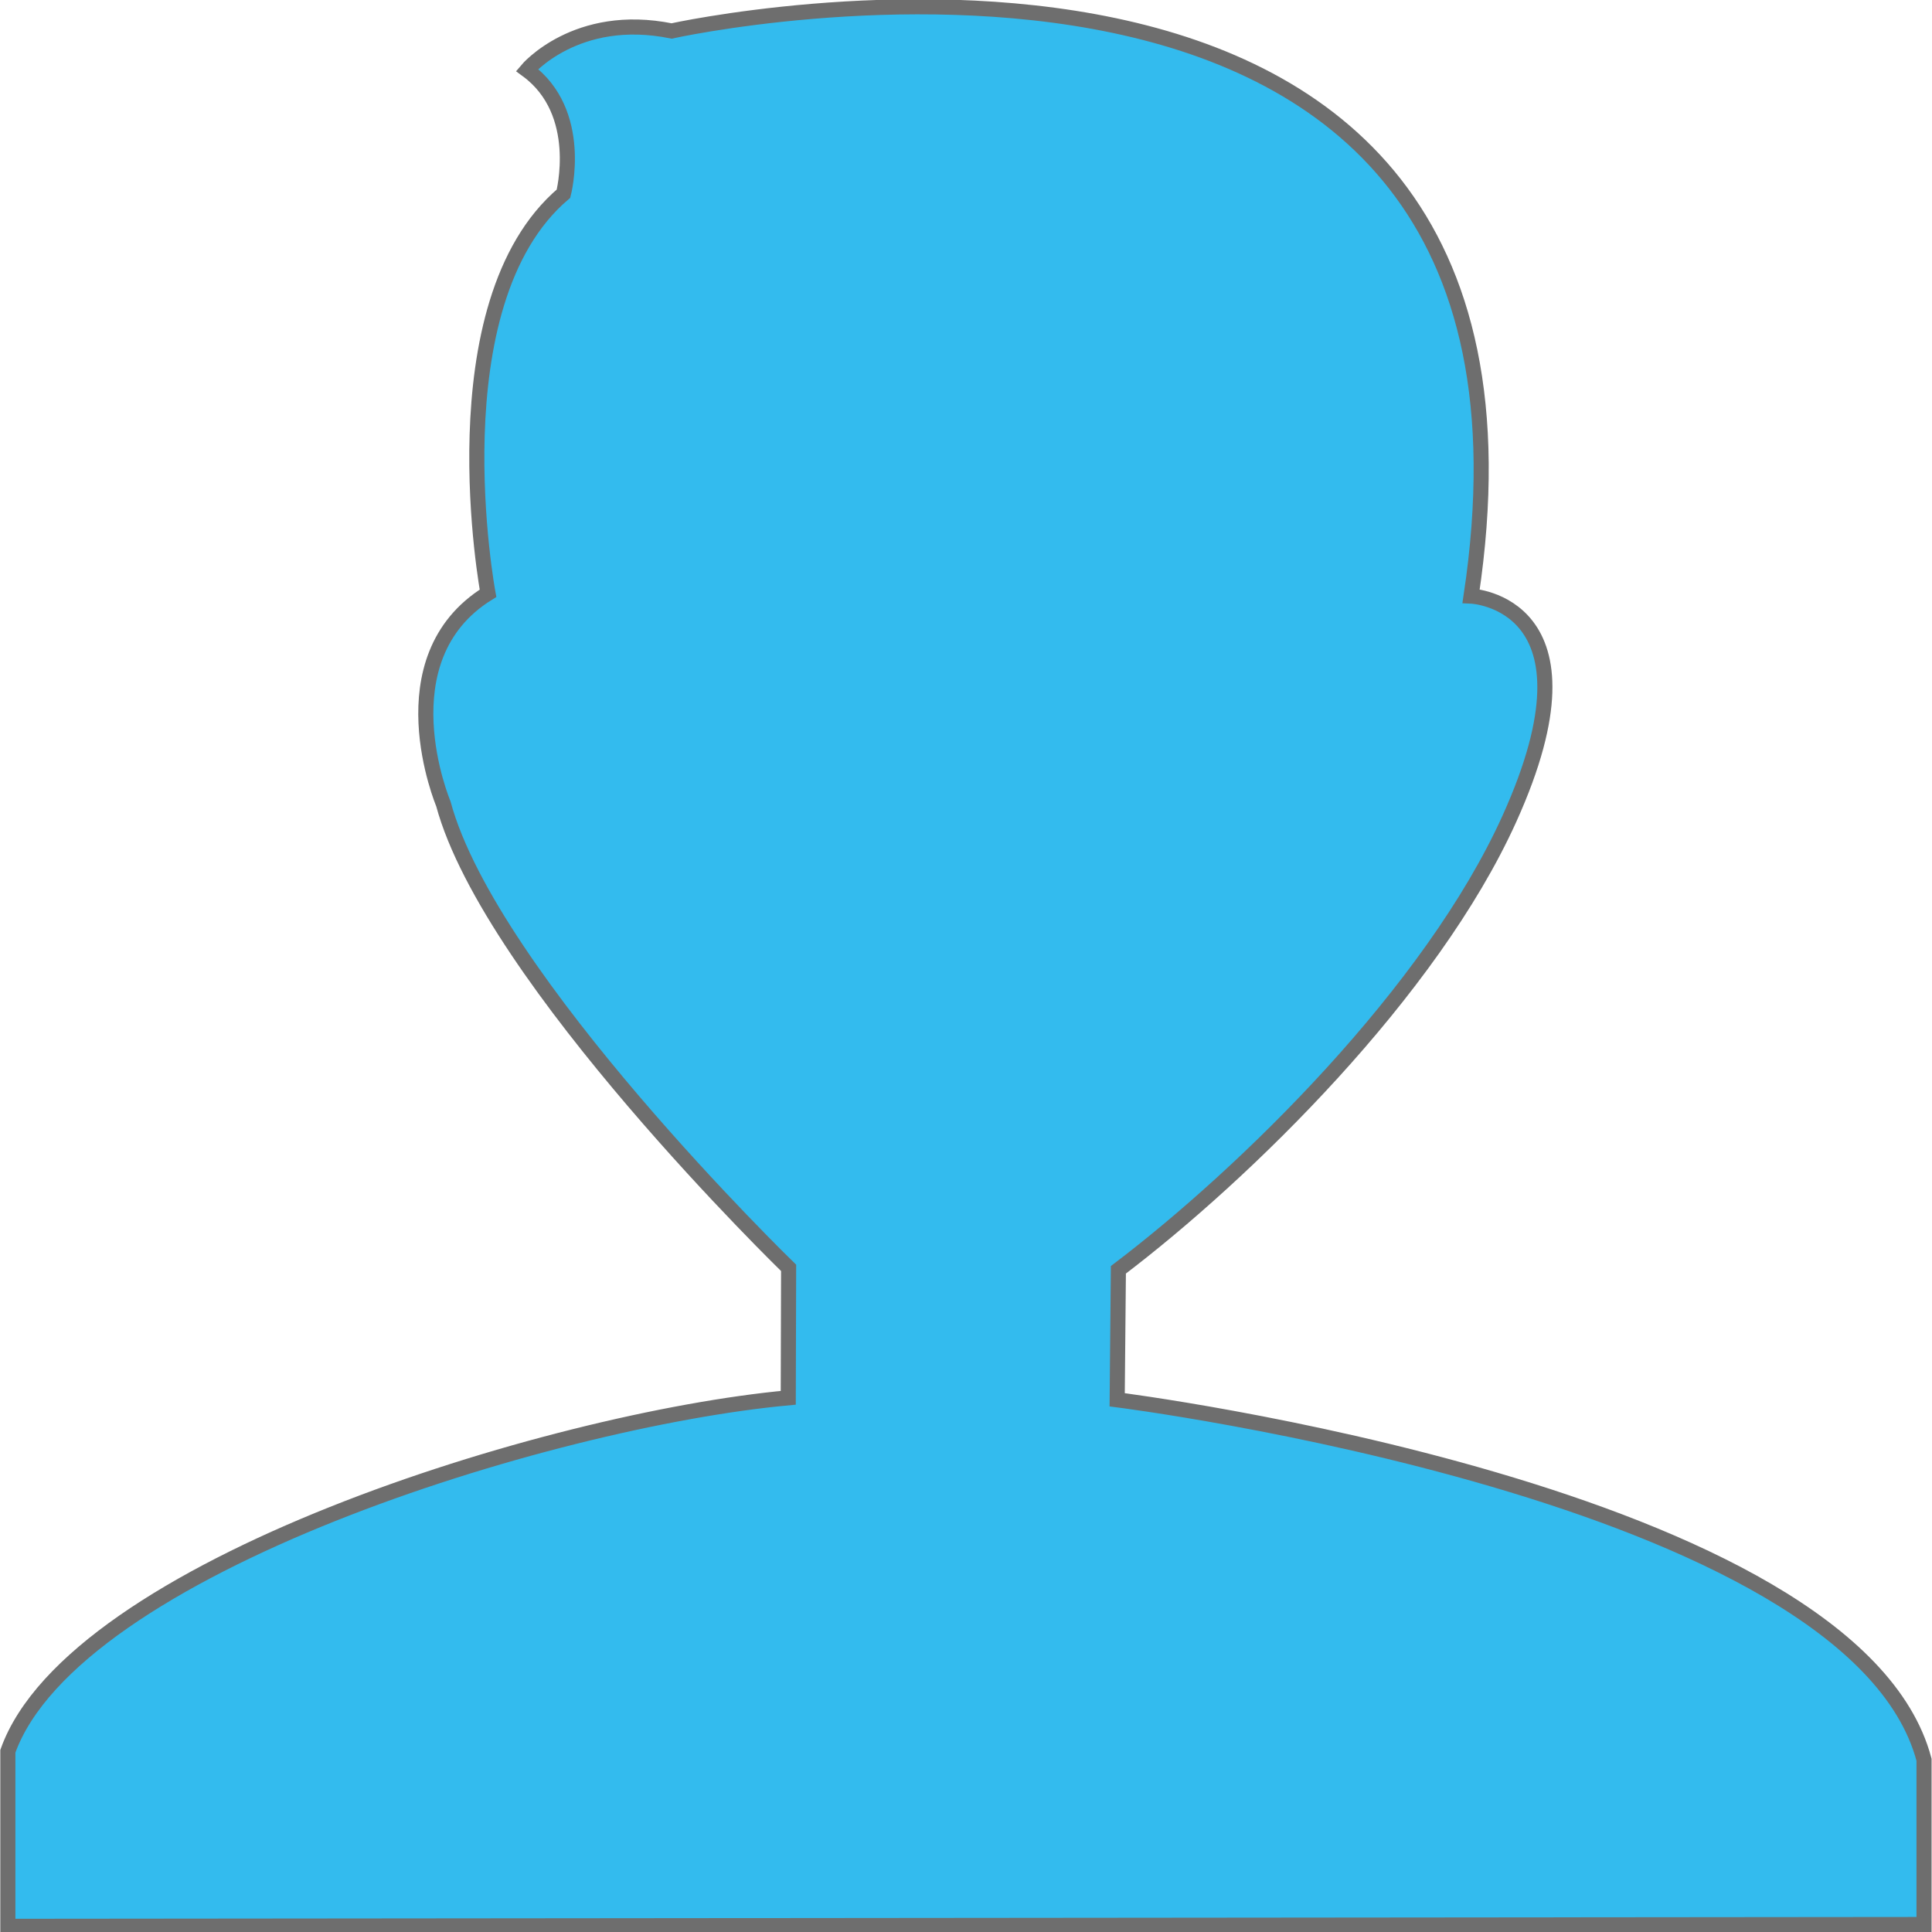
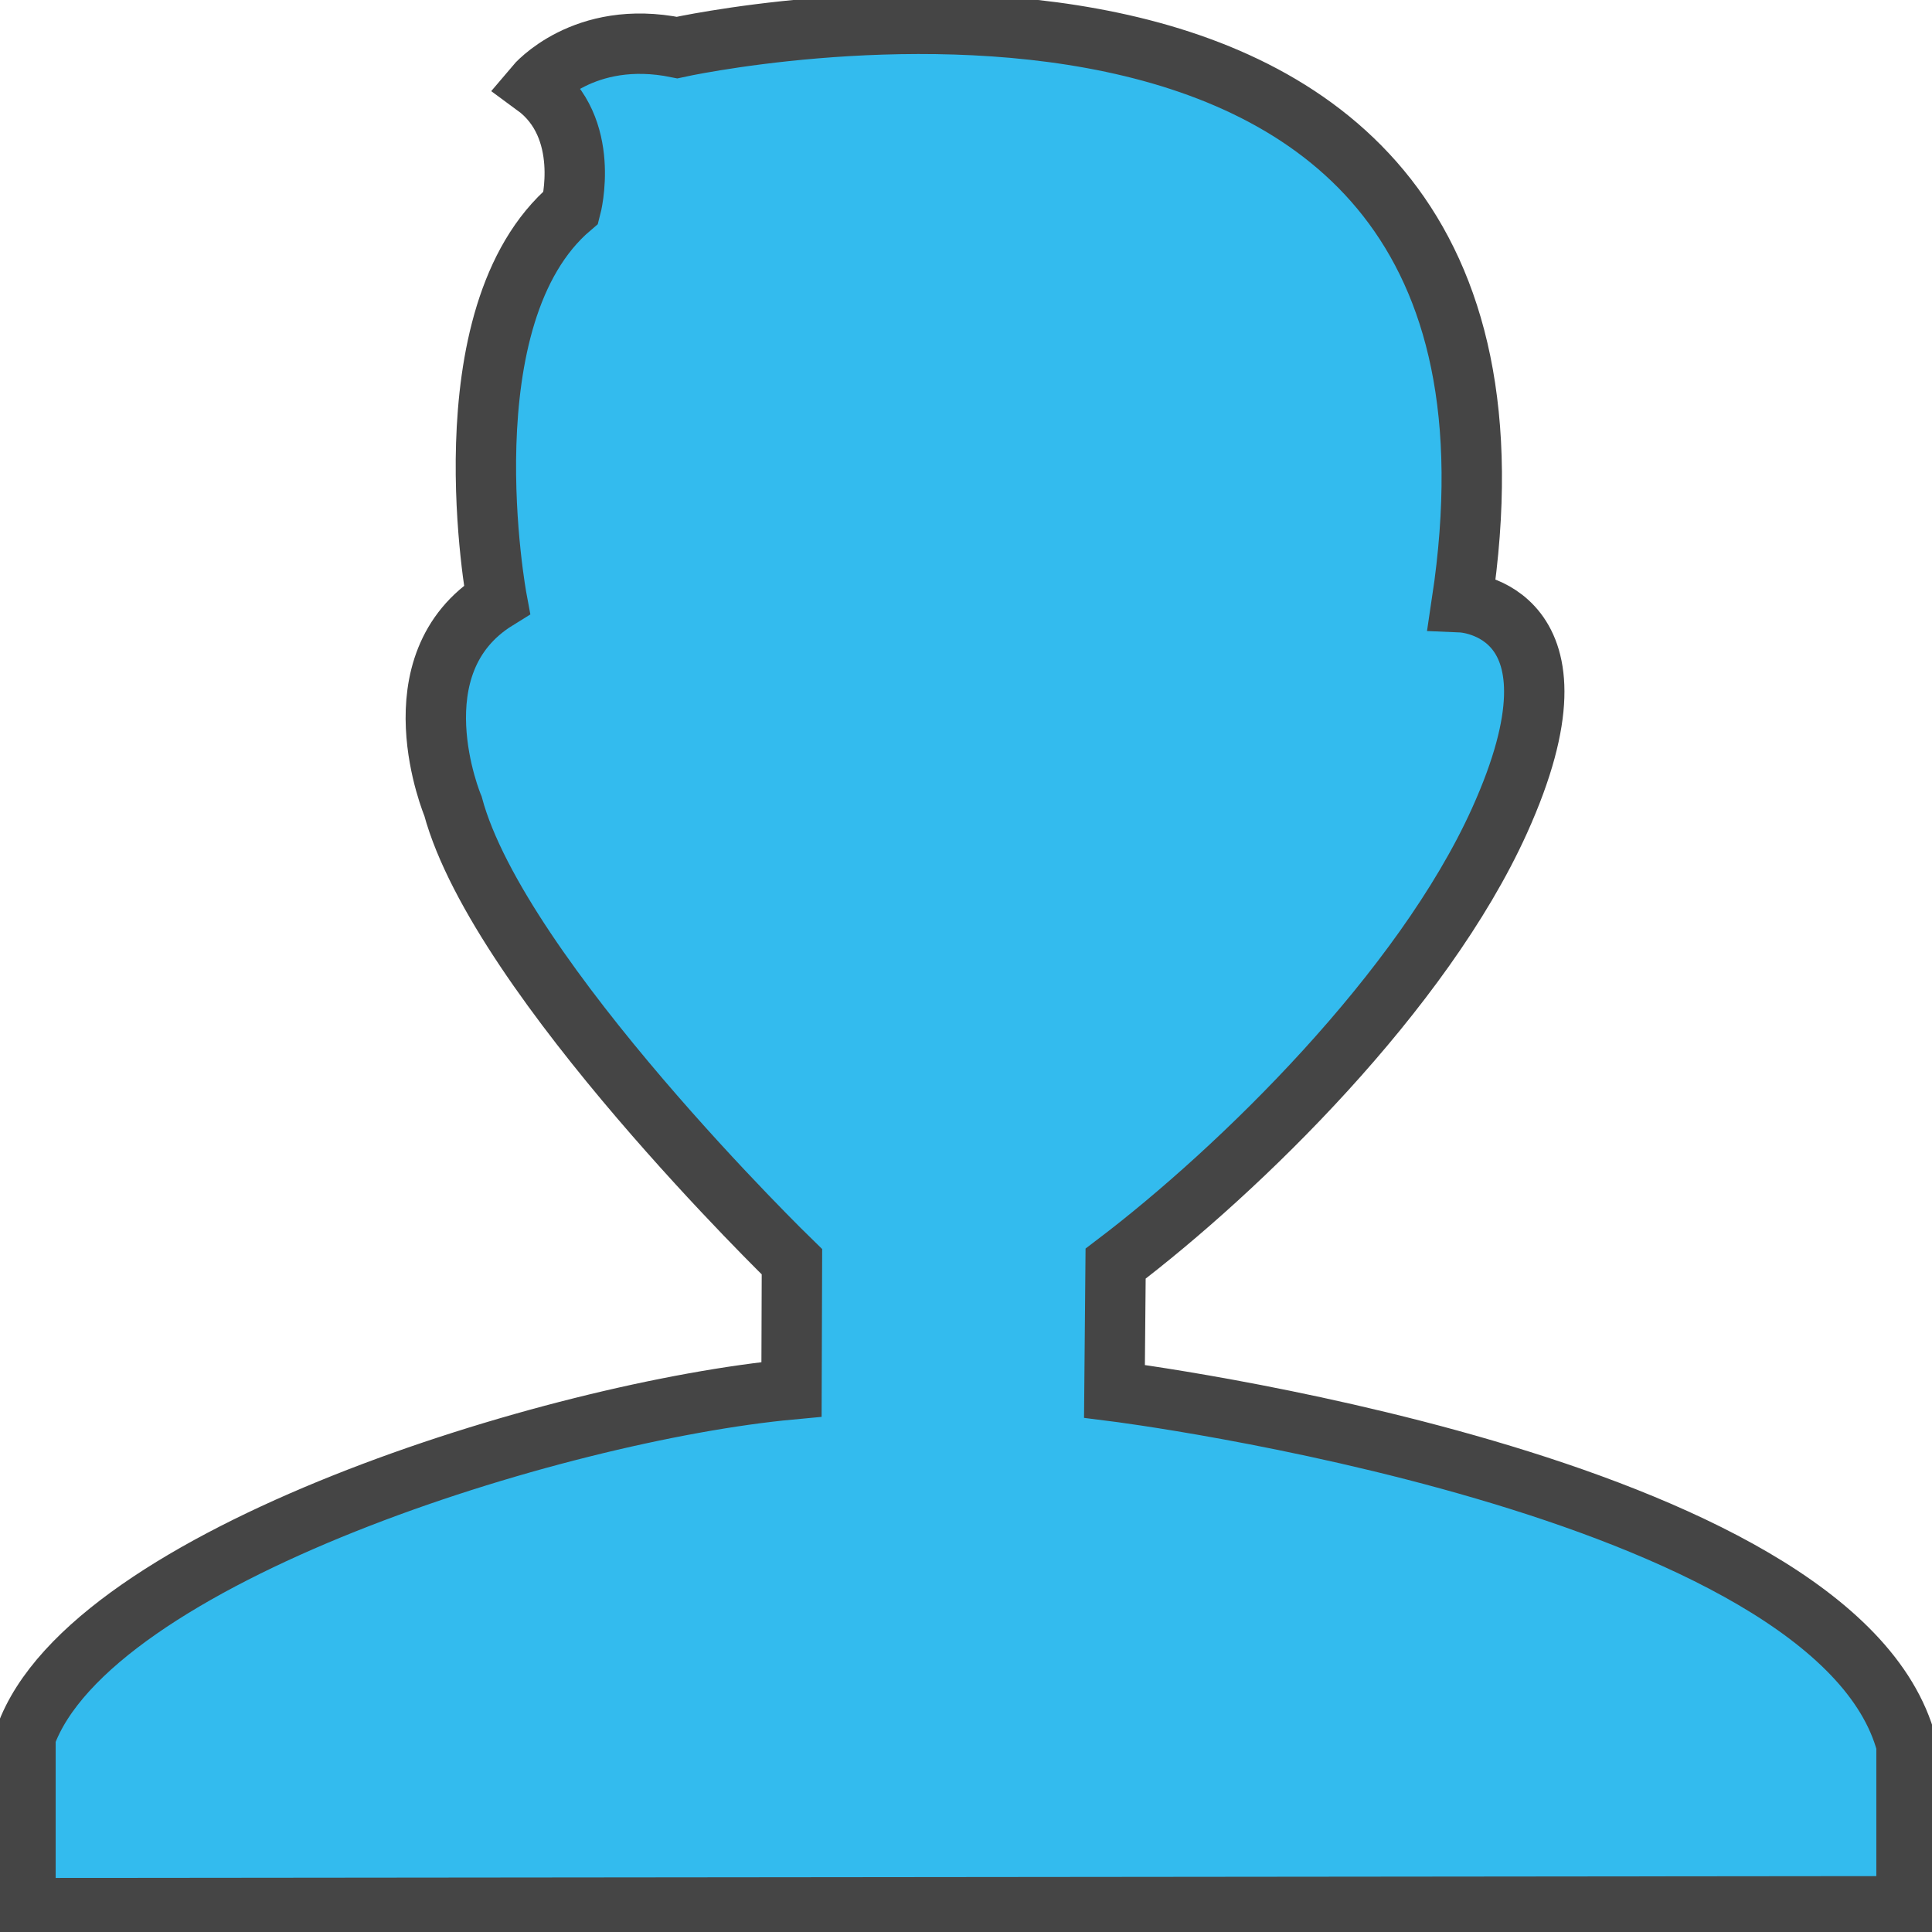
<svg xmlns="http://www.w3.org/2000/svg" version="1.1" baseProfile="basic" id="图层_1" x="0px" y="0px" width="32px" height="32px" viewBox="0 0 32 32" xml:space="preserve">
-   <path fill="#33BBEE" stroke="#6E6E6E" stroke-width="0.25" stroke-miterlimit="10" d="M8.729,1.159c0,0,0.813-0.968,2.395-0.646  c0,0,15.157-3.356,13.242,9.36c0,0,2.259,0.096,0.634,3.689c-1.296,2.866-4.375,5.876-6.476,7.47l-0.02,2.153  c0,0,12.189,1.535,13.364,5.962v2.729L0.13,31.906v-2.899c1.085-3.043,8.948-5.486,12.926-5.855L13.062,21  c0,0-4.938-4.792-5.719-7.688c0,0-1.011-2.401,0.74-3.485c0,0-0.896-4.796,1.25-6.619C9.333,3.208,9.688,1.861,8.729,1.159z" />
+   <path fill="#33BBEE" stroke="#454545" stroke-miterlimit="10" d="M8.863,1.422c0,0,0.799-0.95,2.351-0.634  c0,0,14.879-3.295,12.999,9.188c0,0,2.217,0.094,0.622,3.621c-1.272,2.813-4.295,5.768-6.357,7.333l-0.019,2.114  c0,0,11.965,1.507,13.119,5.852v2.678L0.422,31.605V28.76c1.065-2.987,8.783-5.385,12.688-5.748l0.007-2.113  c0,0-4.847-4.703-5.614-7.546c0,0-0.992-2.357,0.727-3.421c0,0-0.88-4.708,1.227-6.497C9.457,3.435,9.805,2.112,8.863,1.422z" />
</svg>
